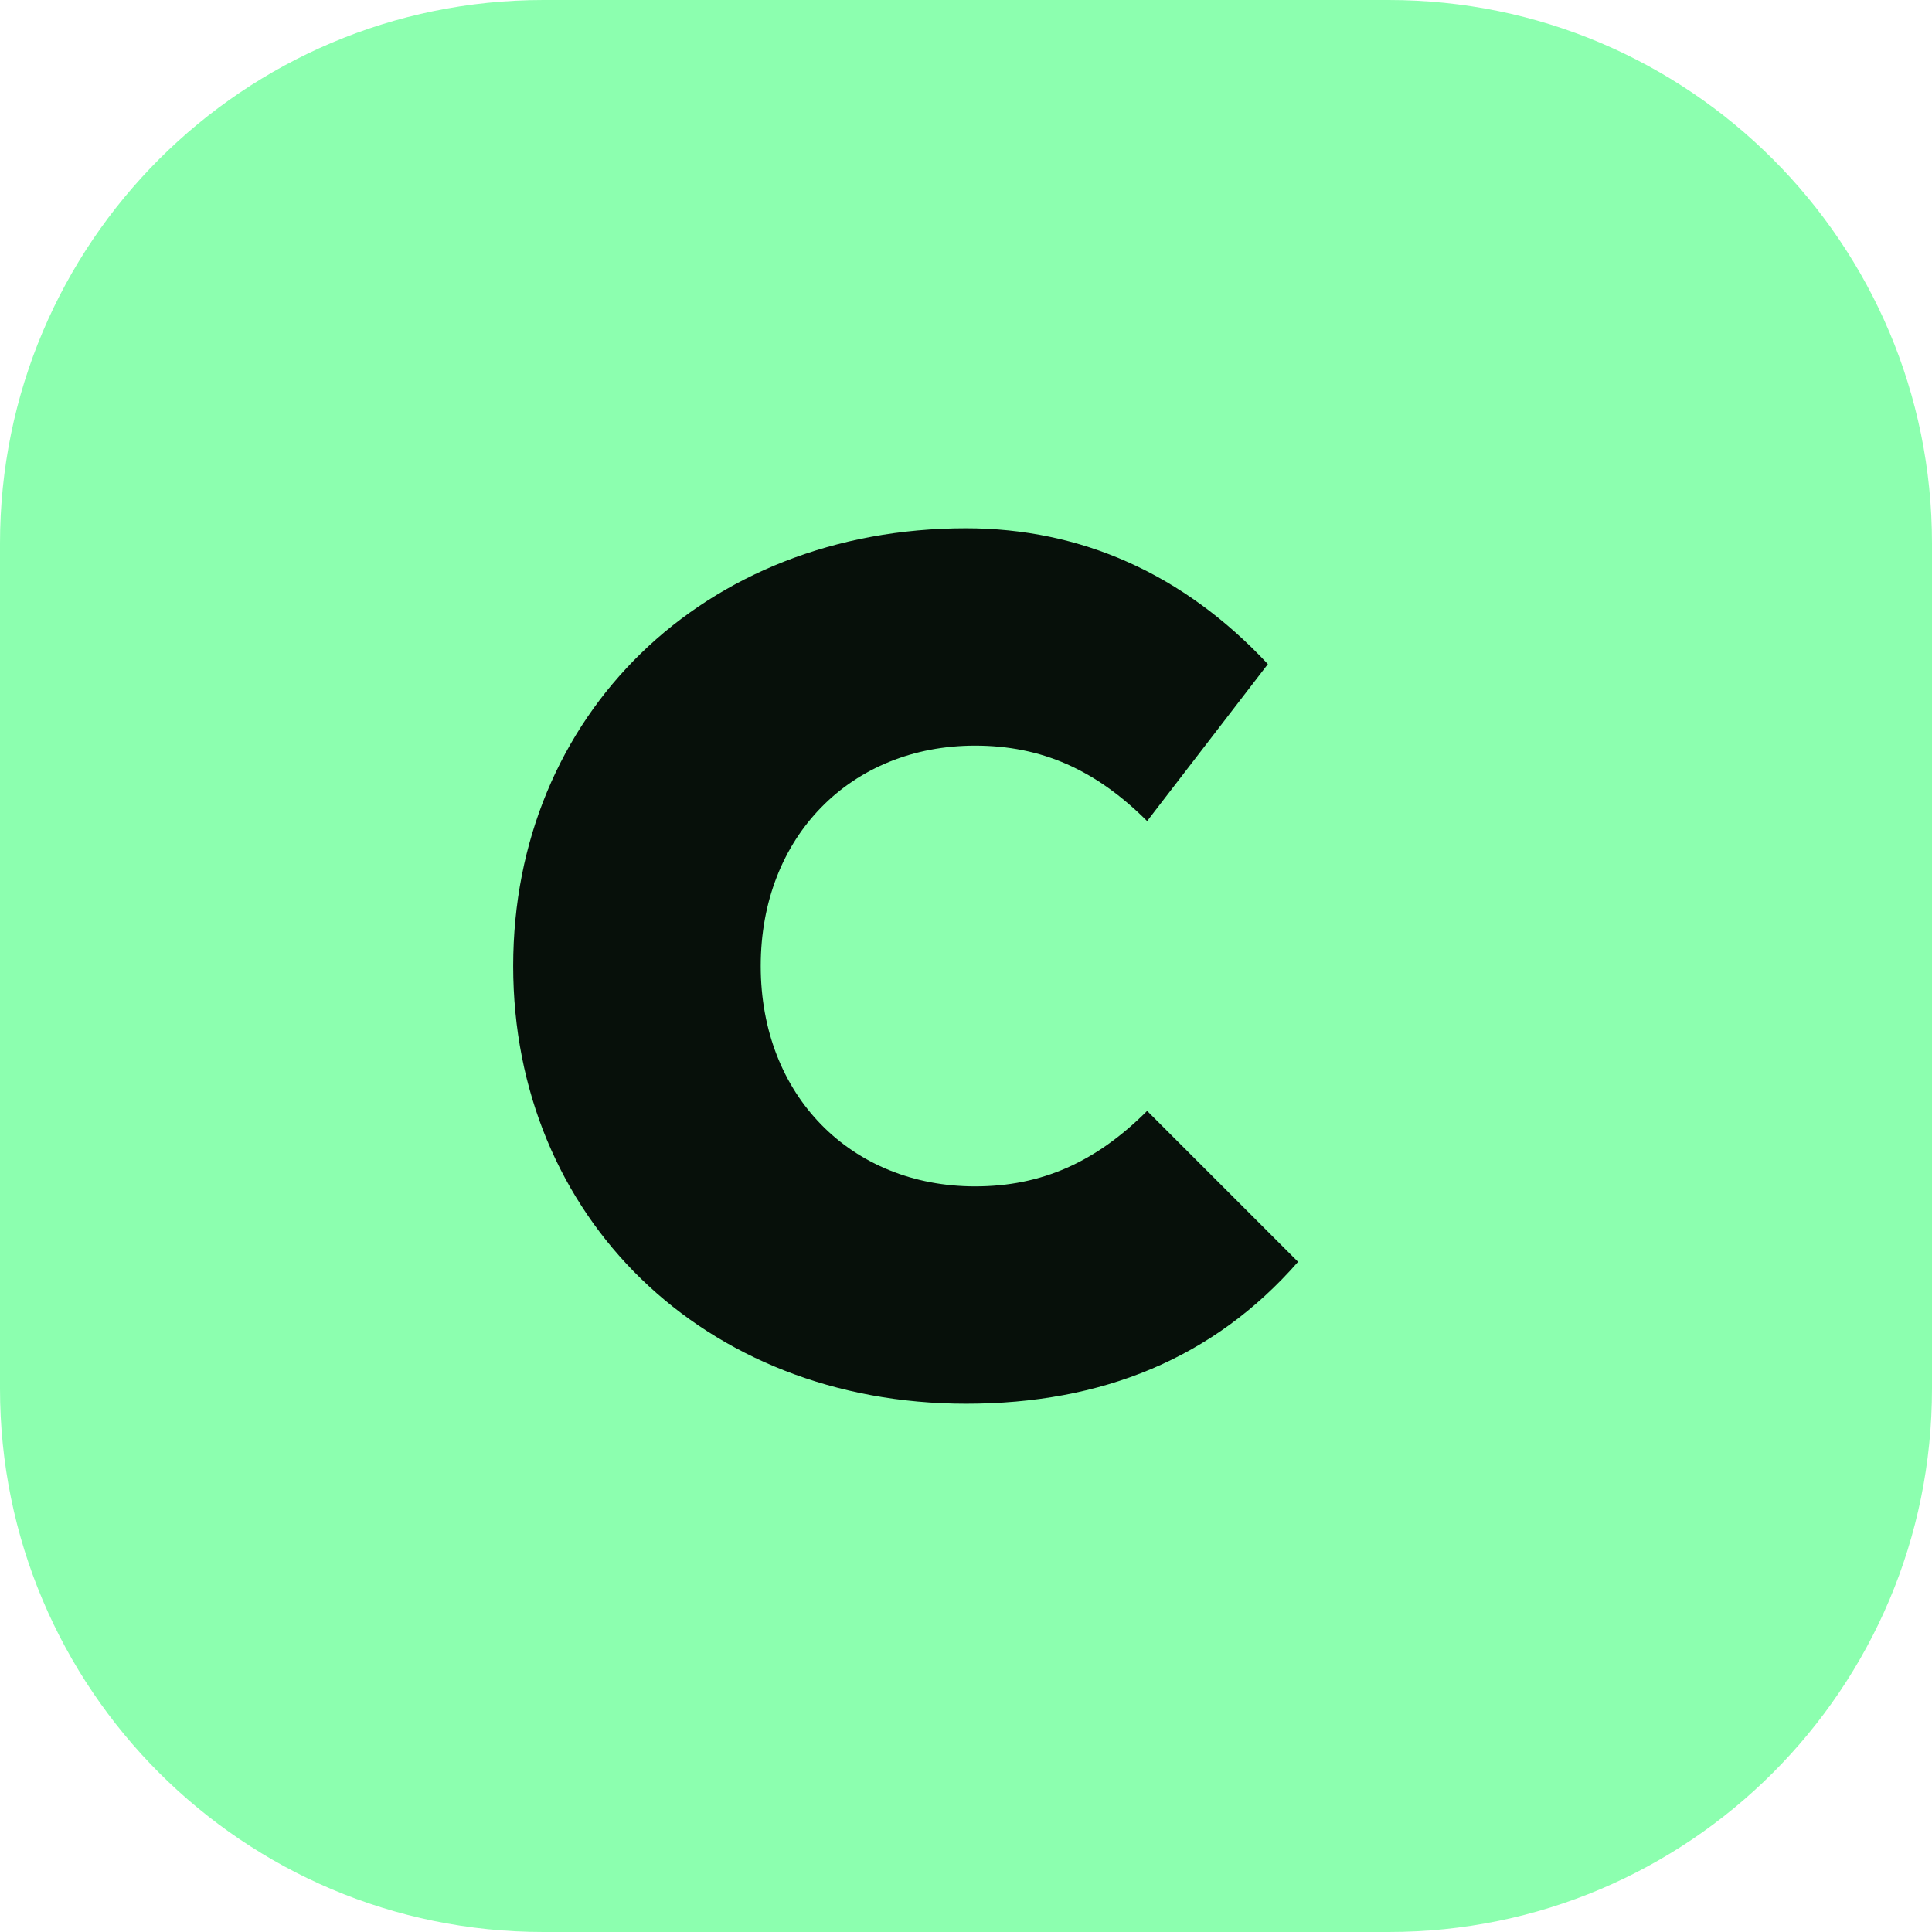
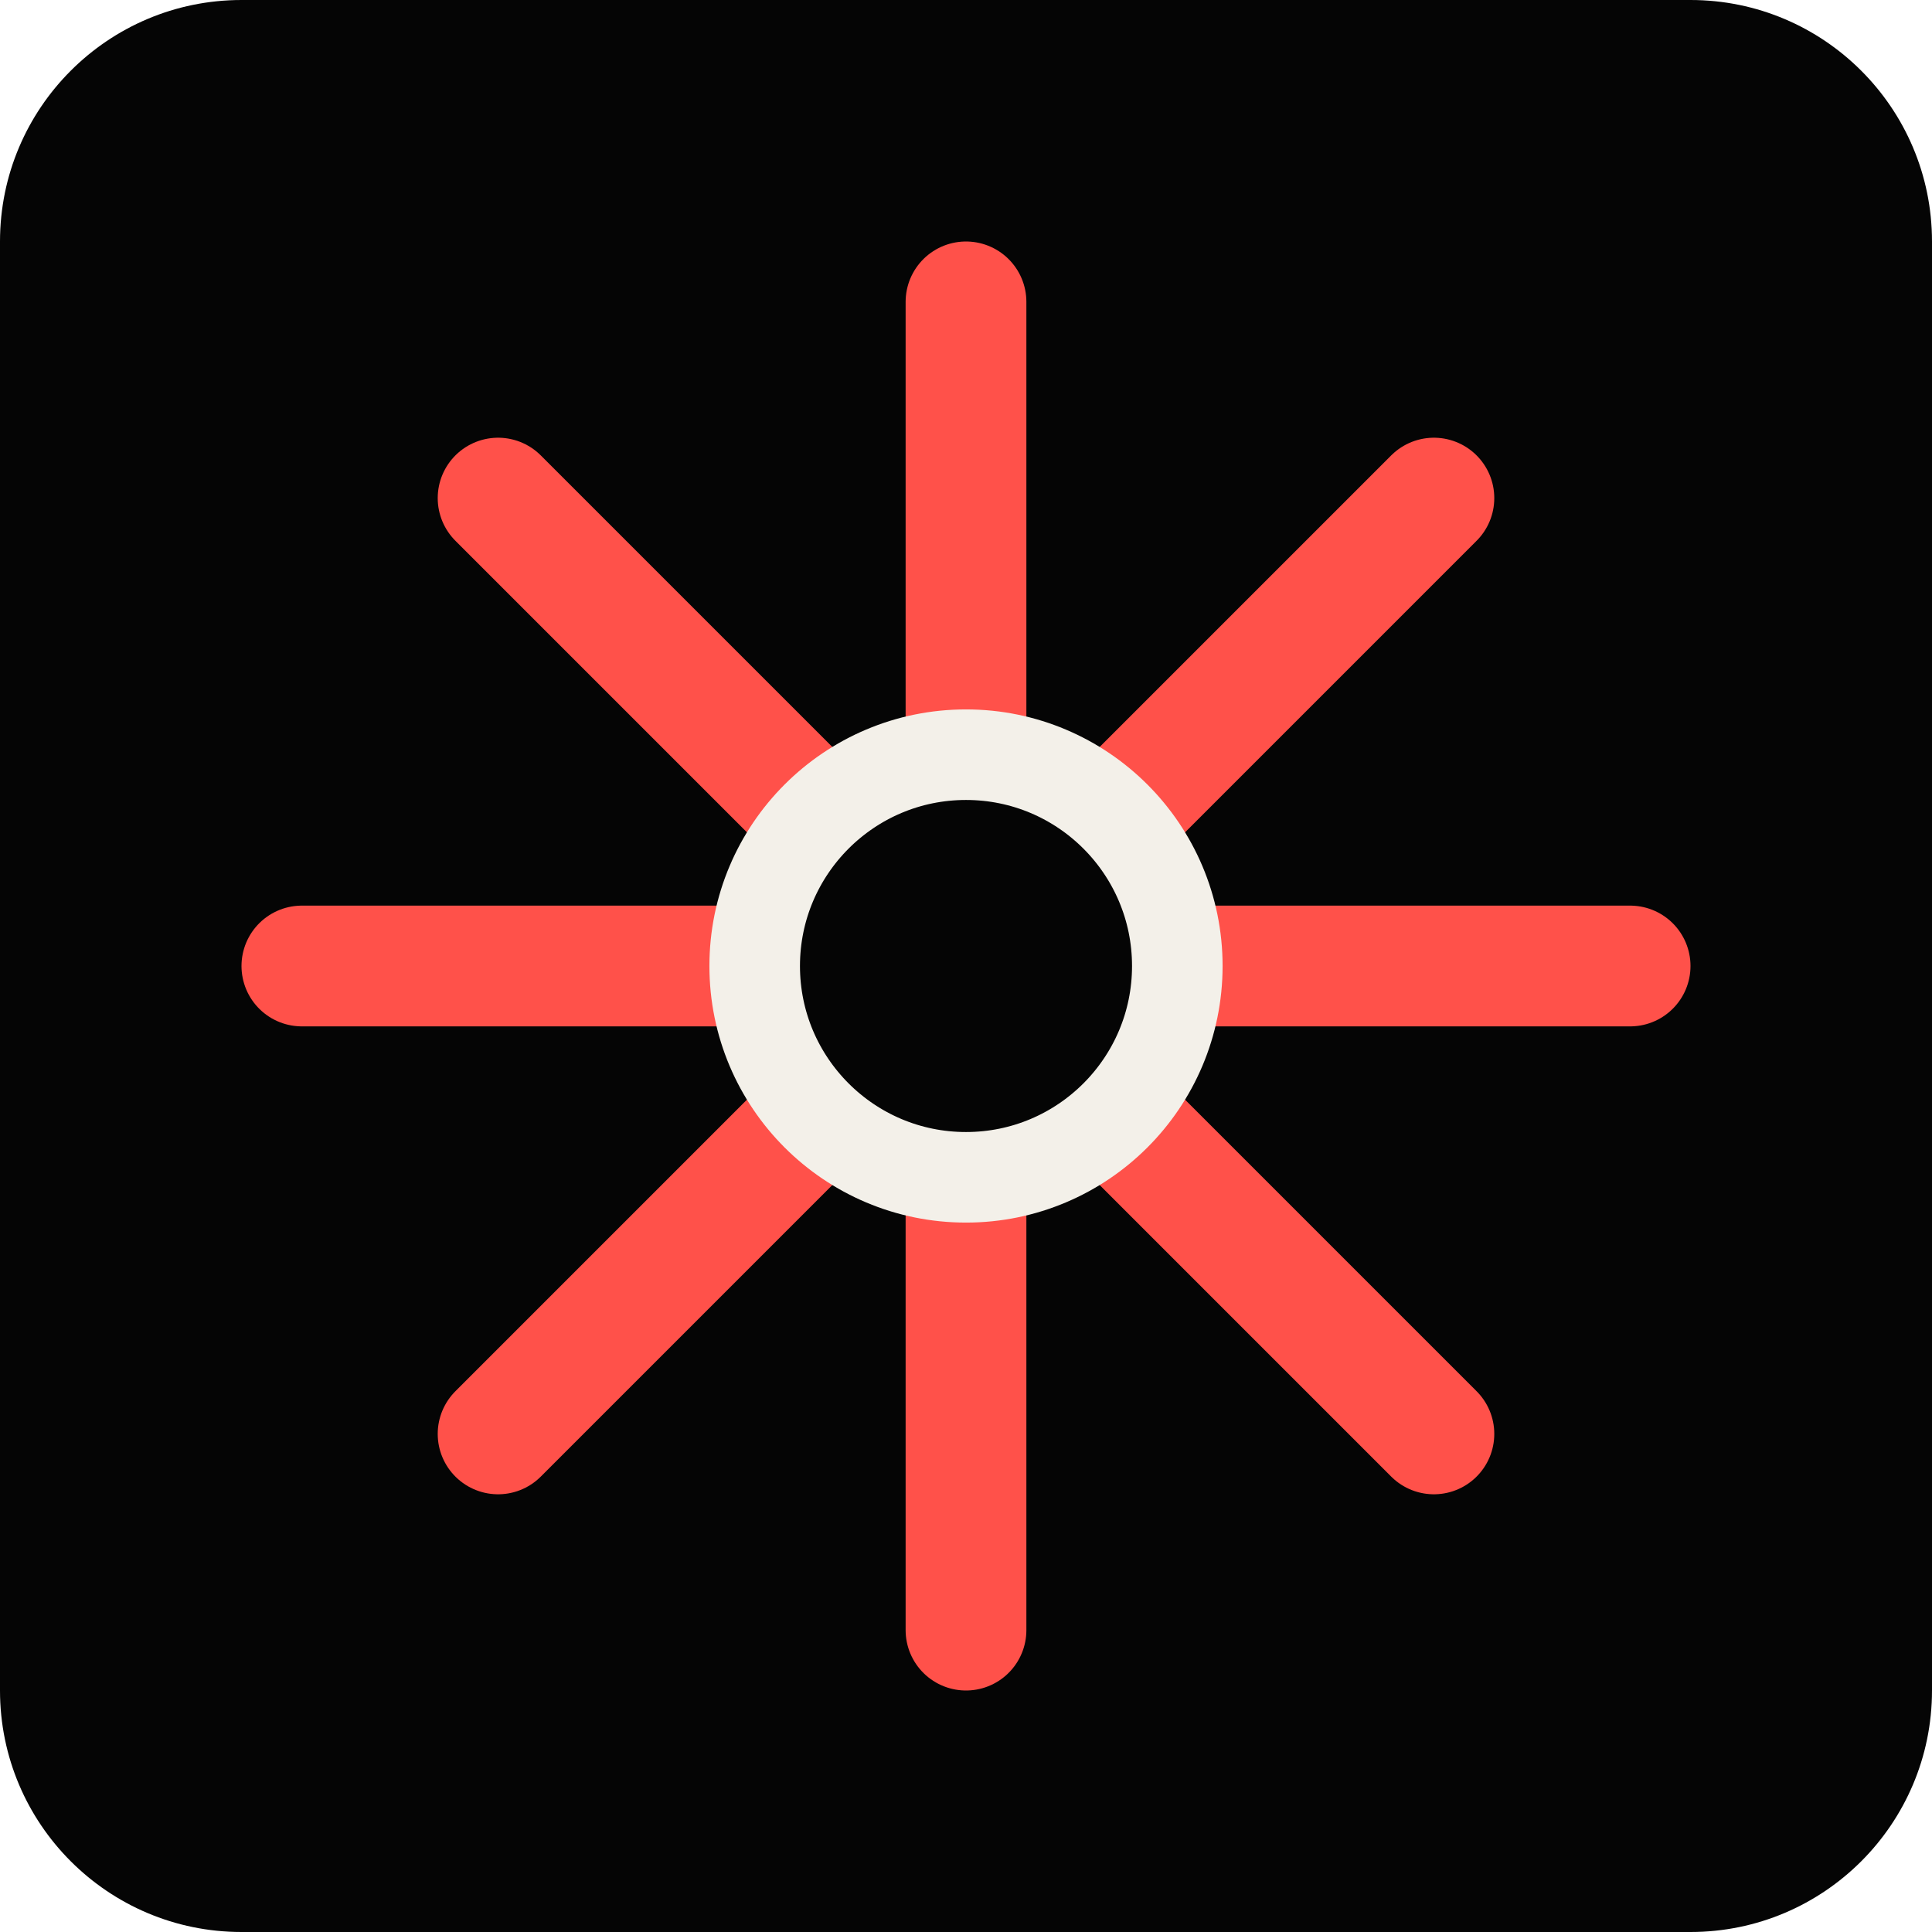
<svg xmlns="http://www.w3.org/2000/svg" viewBox="0 0 64 64">
-   <rect width="64" height="64" rx="18" fill="#8cffaf" />
-   <path d="M42 22c-2.8-3-6.2-4.5-10-4.5-8.7 0-15 6.2-15 14.5S23.3 46.5 32 46.5c4.5 0 8.2-1.5 11-4.7l-5-5c-1.7 1.7-3.5 2.5-5.7 2.5-4.1 0-7.1-3-7.1-7.3s3-7.3 7.1-7.3c2.2 0 4 .8 5.7 2.5l4-5.2Z" fill="#07100a" />
+   <rect width="64" height="64" rx="8" fill="#050505" />
+   <path d="M32 10v44M10 32h44M16.5 16.5l31 31M47.5 16.5l-31 31" stroke="#ff514a" stroke-width="4" stroke-linecap="round" />
+   <circle cx="32" cy="32" r="7" fill="#050505" stroke="#f3f0e9" stroke-width="3" />
</svg>
